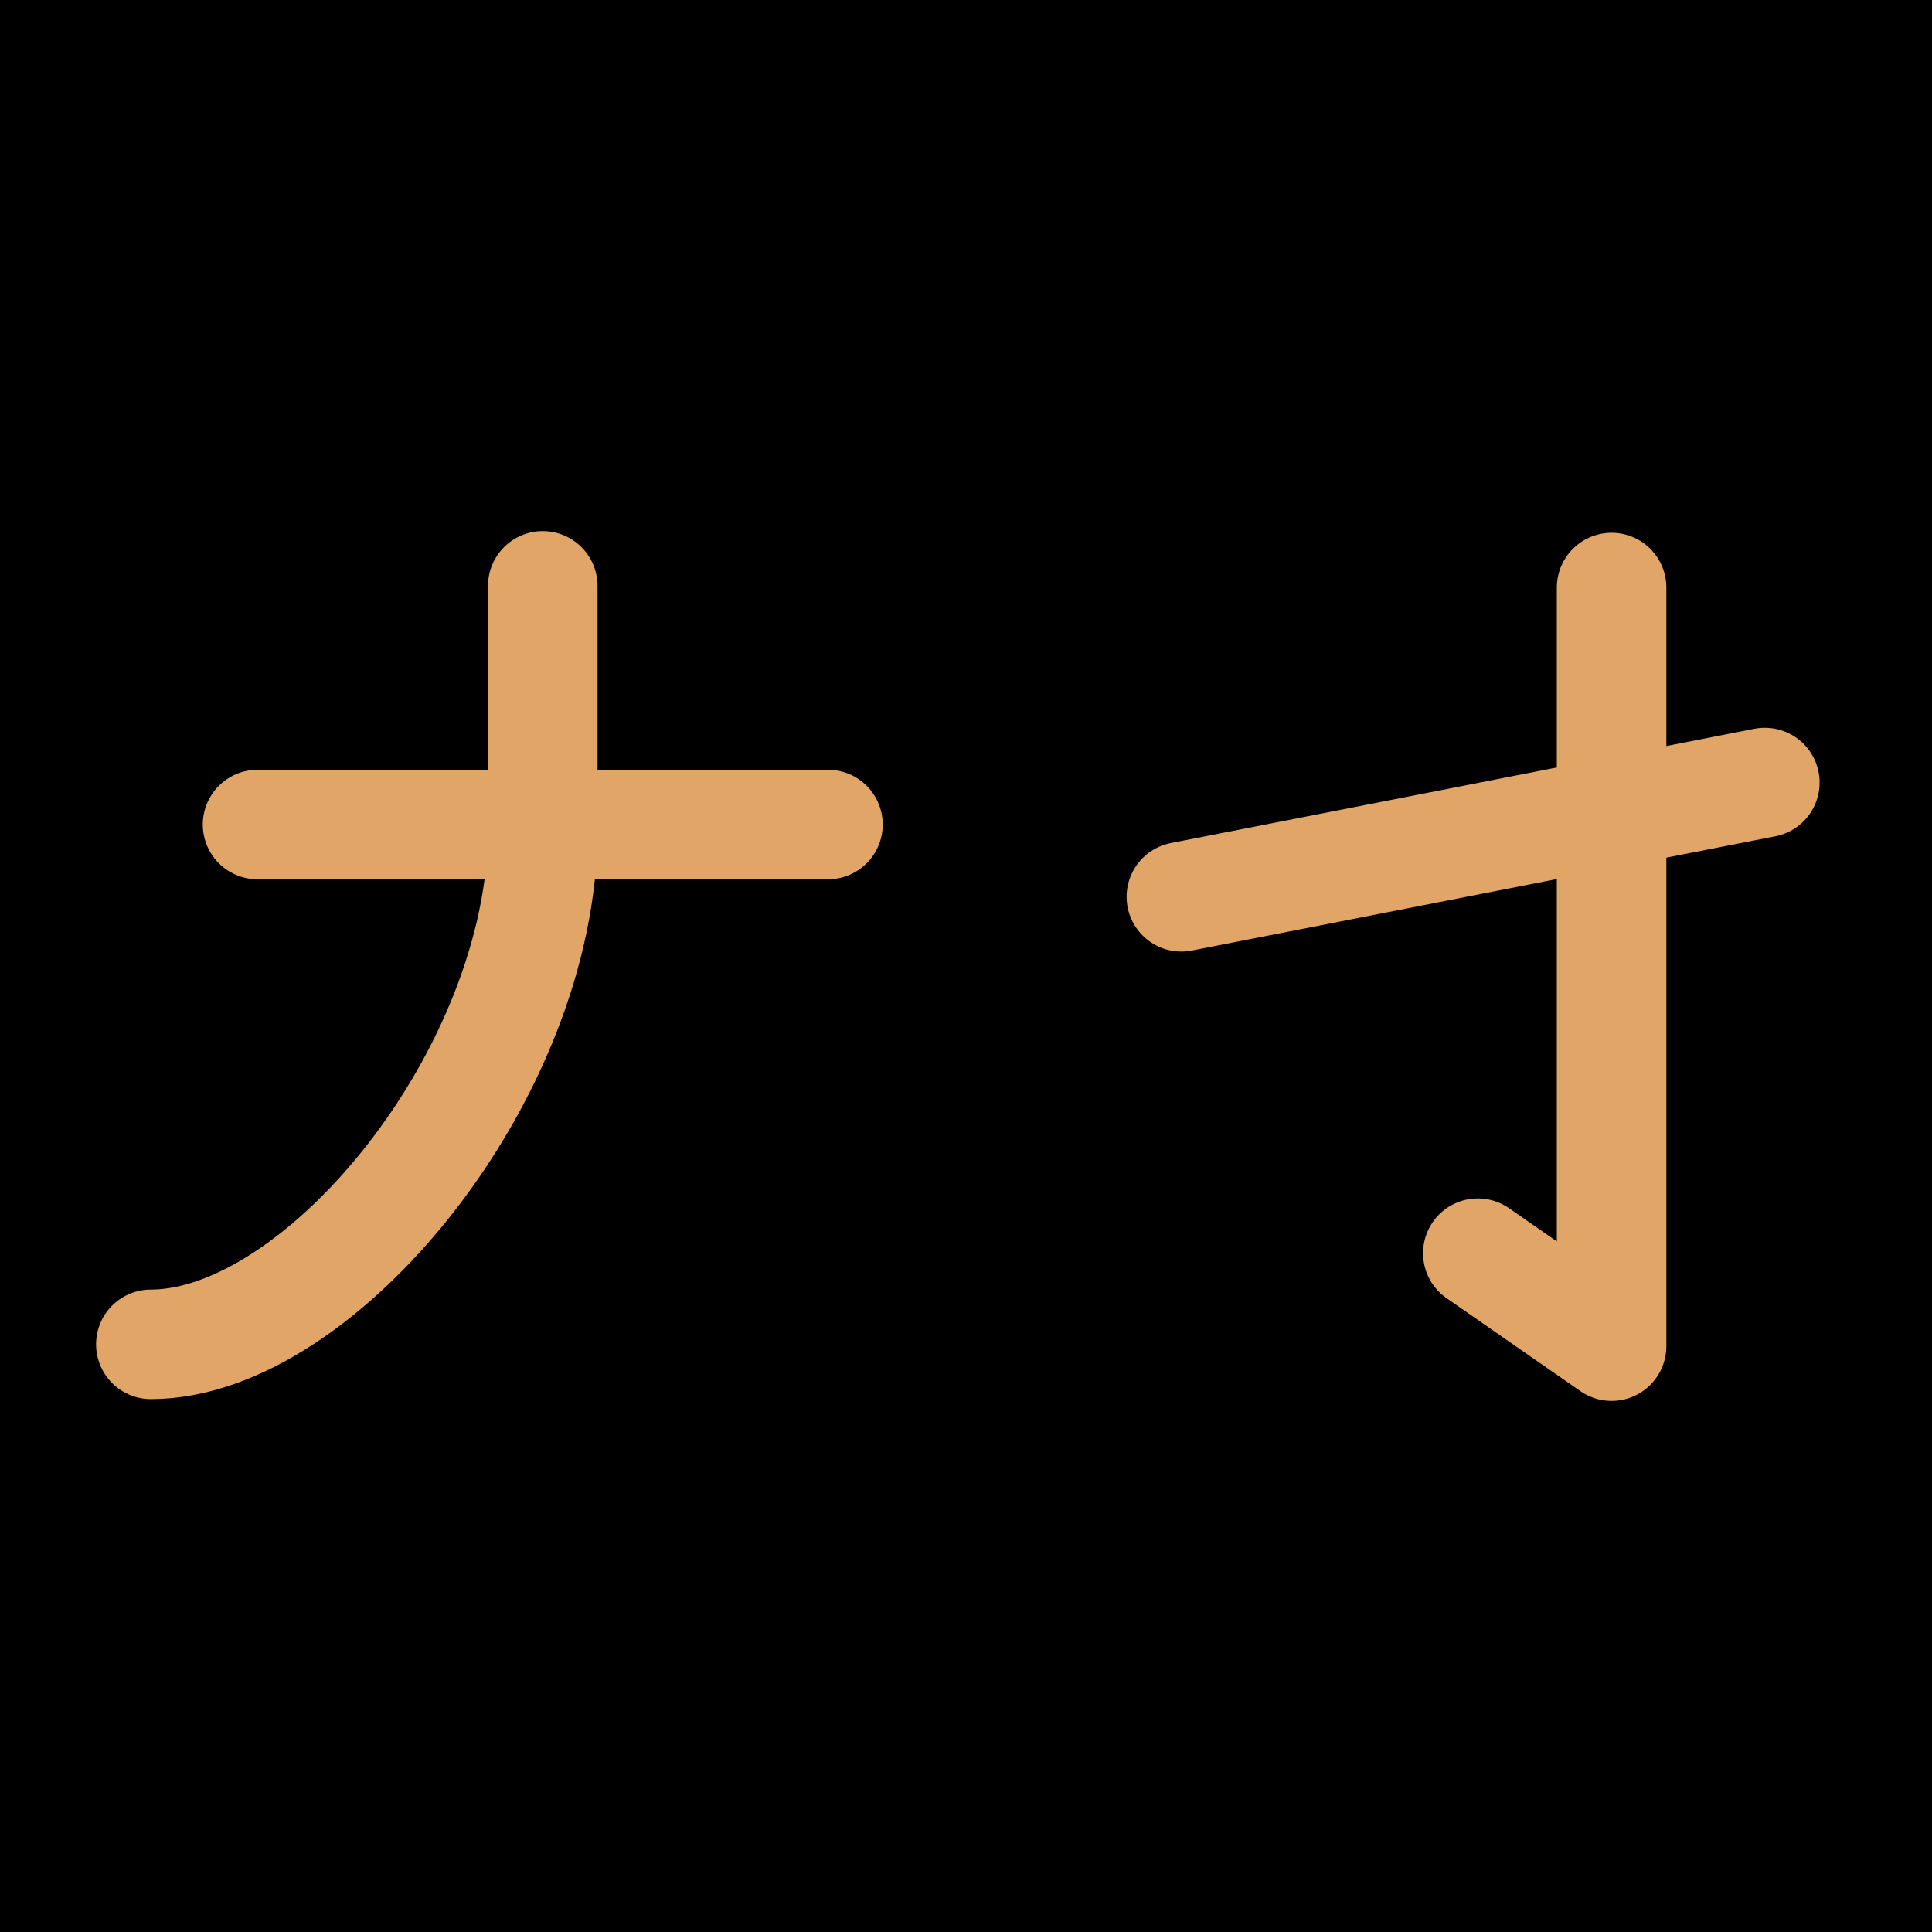
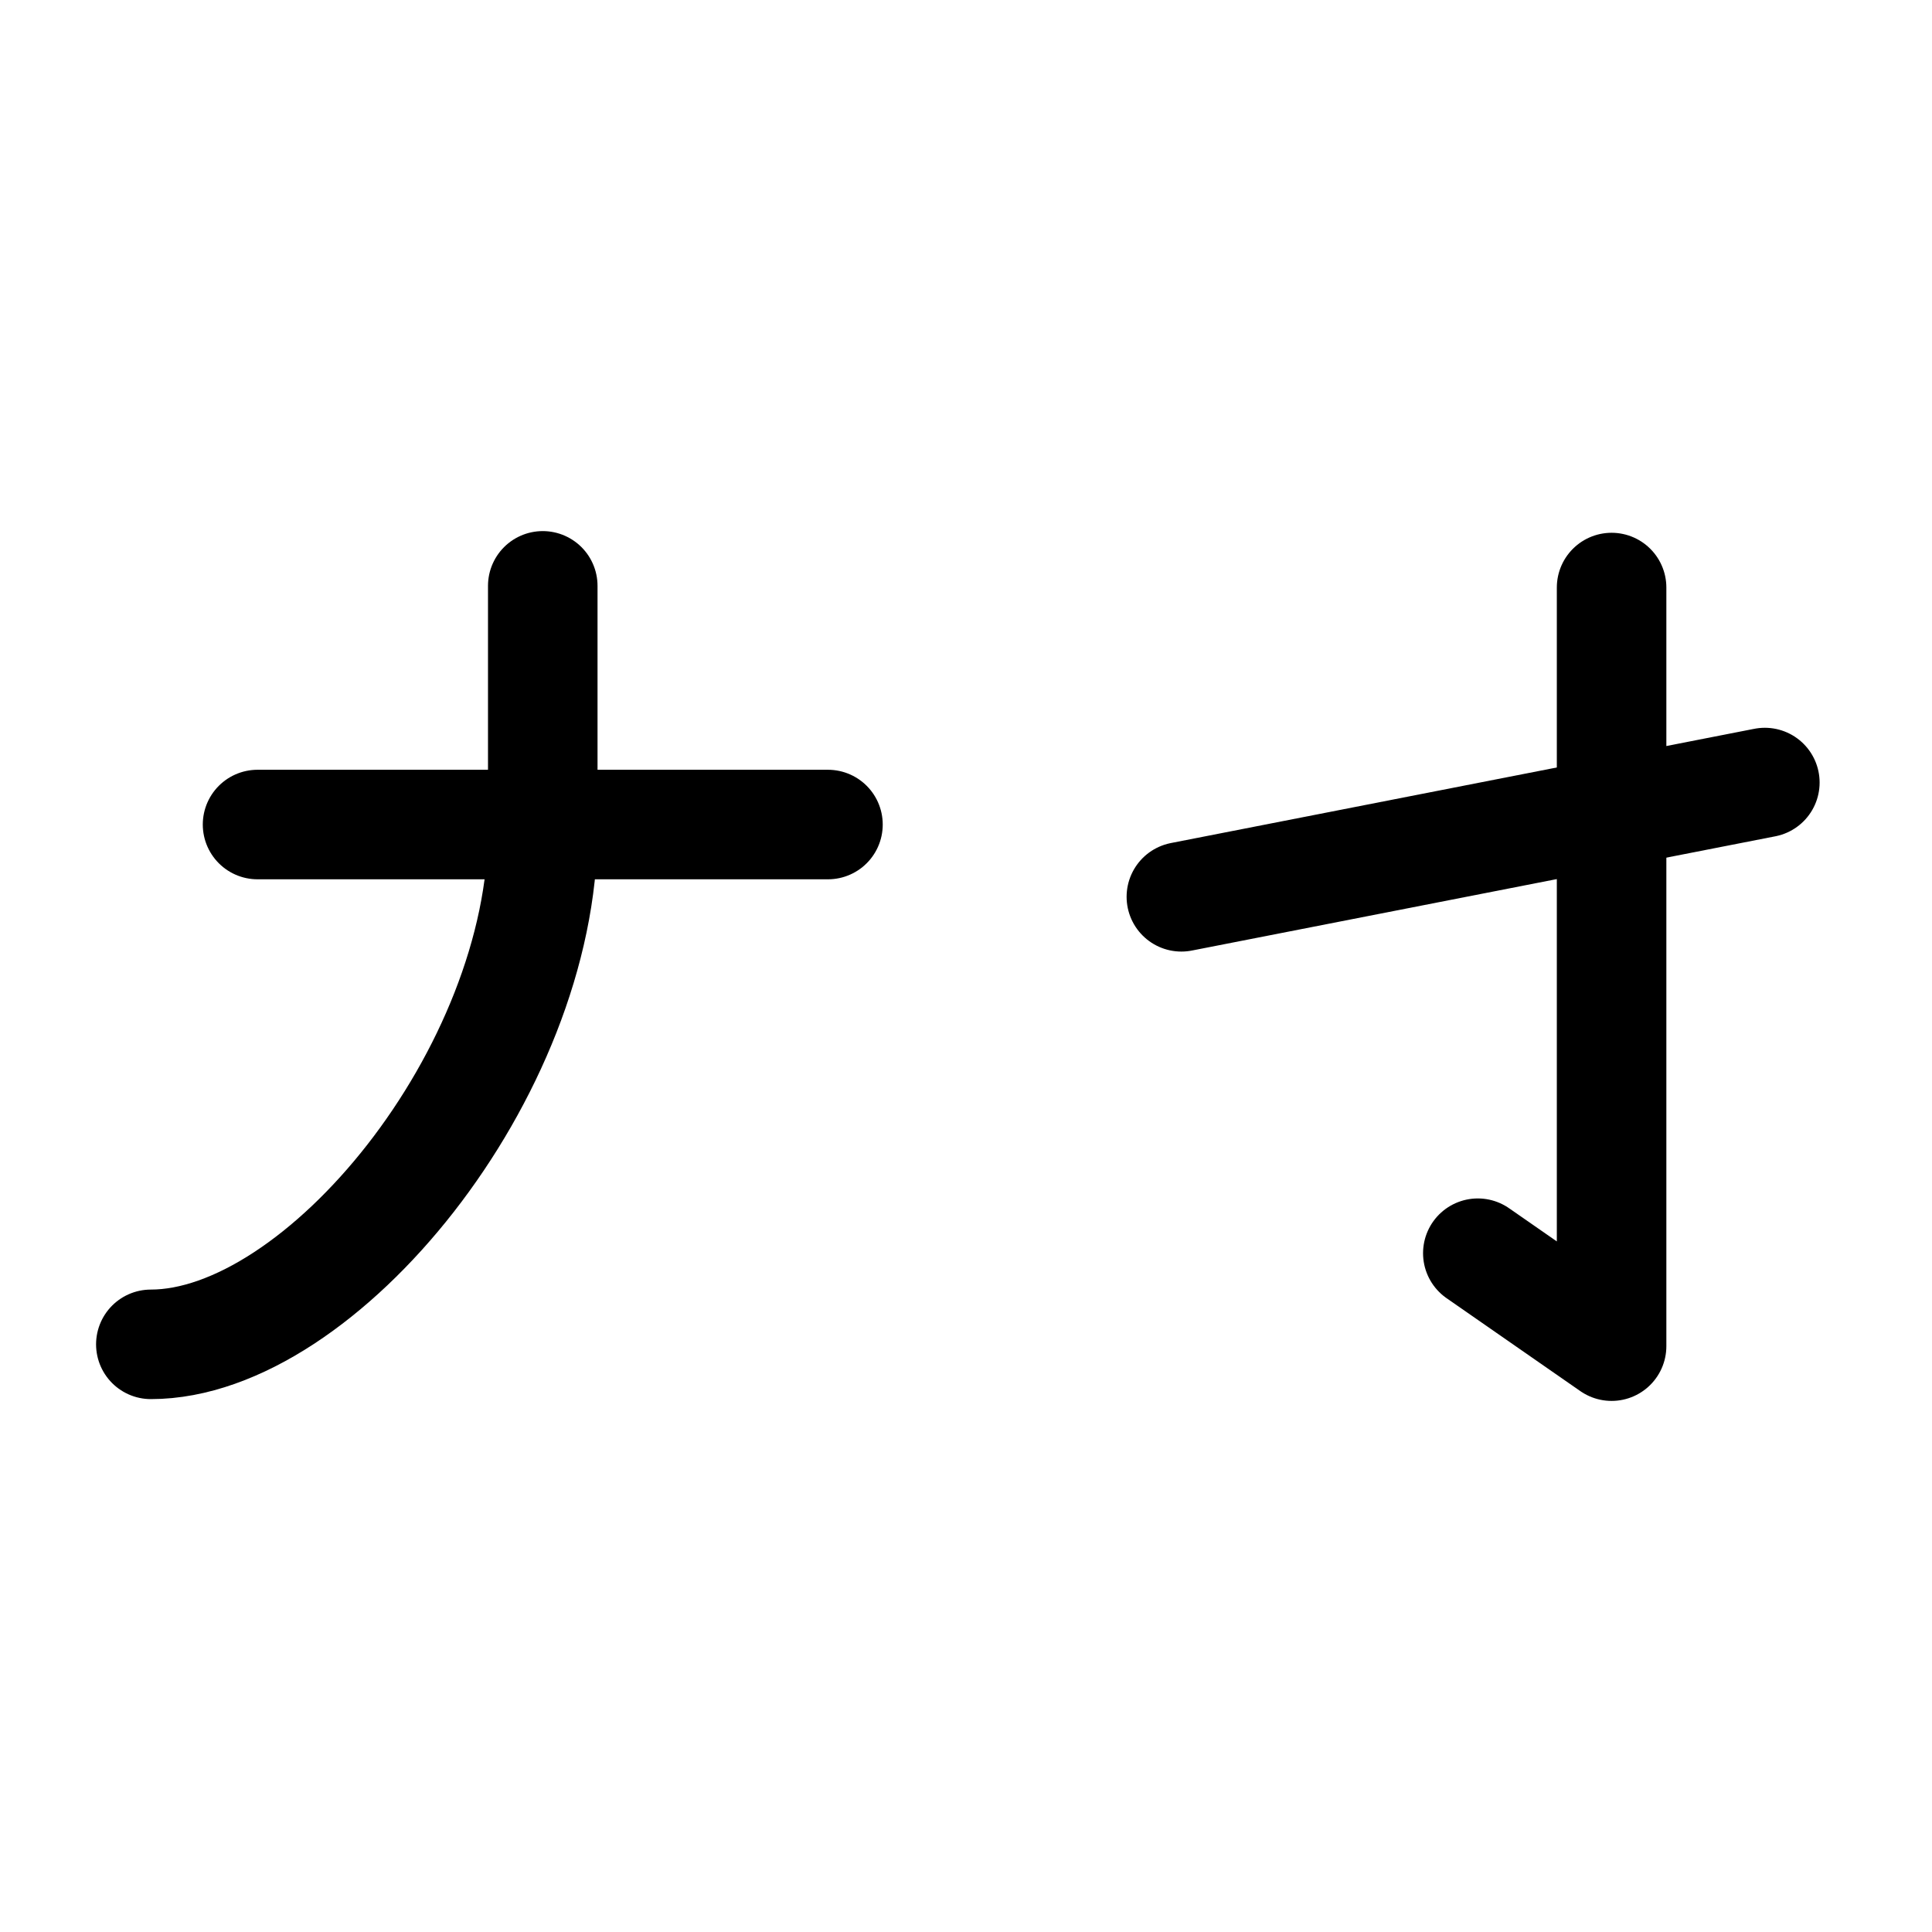
<svg xmlns="http://www.w3.org/2000/svg" width="1000" height="1000" viewBox="0 0 264.583 264.583" version="1.1" id="svg5">
  <defs id="defs2" />
-   <rect style="fill:#000000;fill-opacity:1;stroke:none;stroke-width:6" id="rect1" width="264.583" height="264.583" x="0" y="0" ry="0" />
-   <path style="fill:#000000;fill-opacity:1;stroke:#e0a567;stroke-width:15;stroke-linecap:round;stroke-linejoin:round;stroke-dasharray:none;stroke-opacity:1" d="M 35.271,112.918 H 113.388" id="path1309" />
-   <path style="fill:none;fill-opacity:1;stroke:#e0a567;stroke-width:15;stroke-linecap:round;stroke-linejoin:round;stroke-dasharray:none;stroke-opacity:1" d="m 74.33,80.232 v 33.352 c 0,33.341 -30.357,70.52 -53.673,70.52" id="path1518" />
-   <path style="fill:none;stroke:#e0a567;stroke-width:15;stroke-linecap:round;stroke-linejoin:round;stroke-opacity:1" d="M 220.704,80.463 V 184.352 l -18.32,-12.728" id="path6397" />
-   <path style="fill:none;stroke:#e0a567;stroke-width:15;stroke-linecap:round;stroke-linejoin:round;stroke-opacity:1" d="M 241.692,107.168 161.786,122.815" id="path6401" />
+   <path style="fill:#000000;fill-opacity:1;stroke:#000000;stroke-width:15;stroke-linecap:round;stroke-linejoin:round;stroke-dasharray:none;stroke-opacity:1" d="M 35.271,112.918 H 113.388" id="path1309" />
+   <path style="fill:none;fill-opacity:1;stroke:#000000;stroke-width:15;stroke-linecap:round;stroke-linejoin:round;stroke-dasharray:none;stroke-opacity:1" d="m 74.33,80.232 v 33.352 c 0,33.341 -30.357,70.52 -53.673,70.52" id="path1518" />
+   <path style="fill:none;stroke:#000000;stroke-width:15;stroke-linecap:round;stroke-linejoin:round;stroke-opacity:1" d="M 220.704,80.463 V 184.352 l -18.32,-12.728" id="path6397" />
+   <path style="fill:none;stroke:#000000;stroke-width:15;stroke-linecap:round;stroke-linejoin:round;stroke-opacity:1" d="M 241.692,107.168 161.786,122.815" id="path6401" />
</svg>
